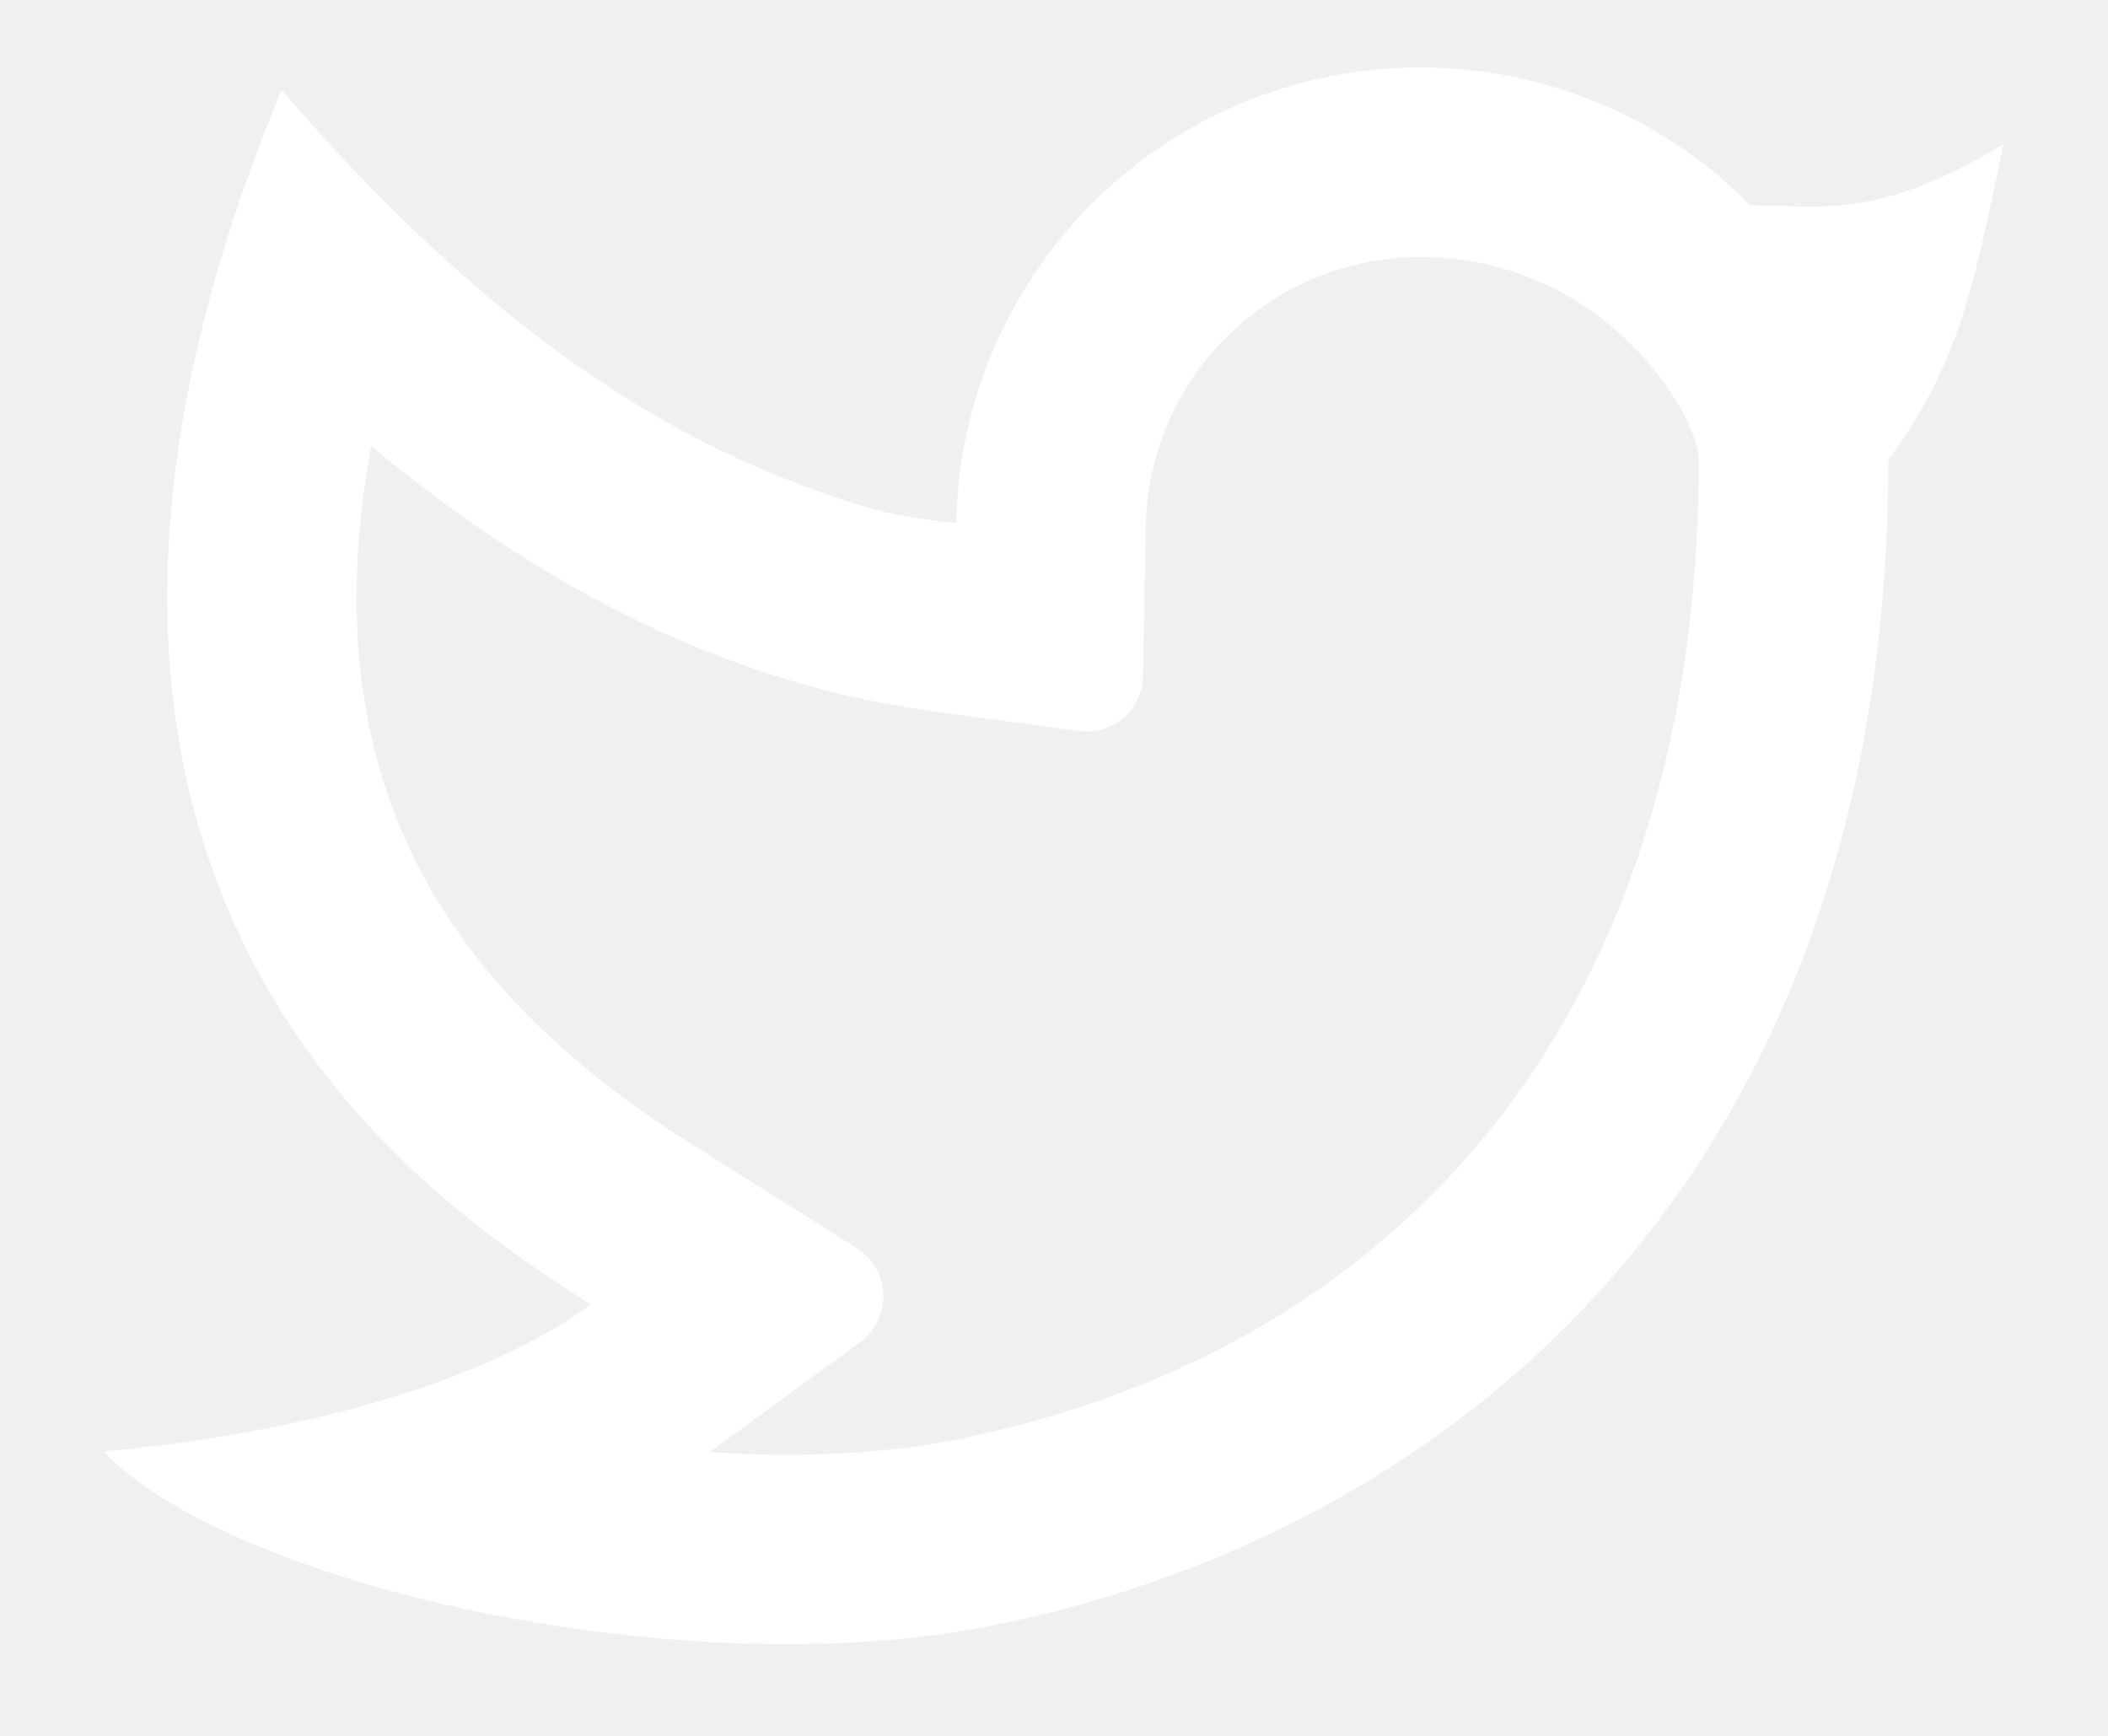
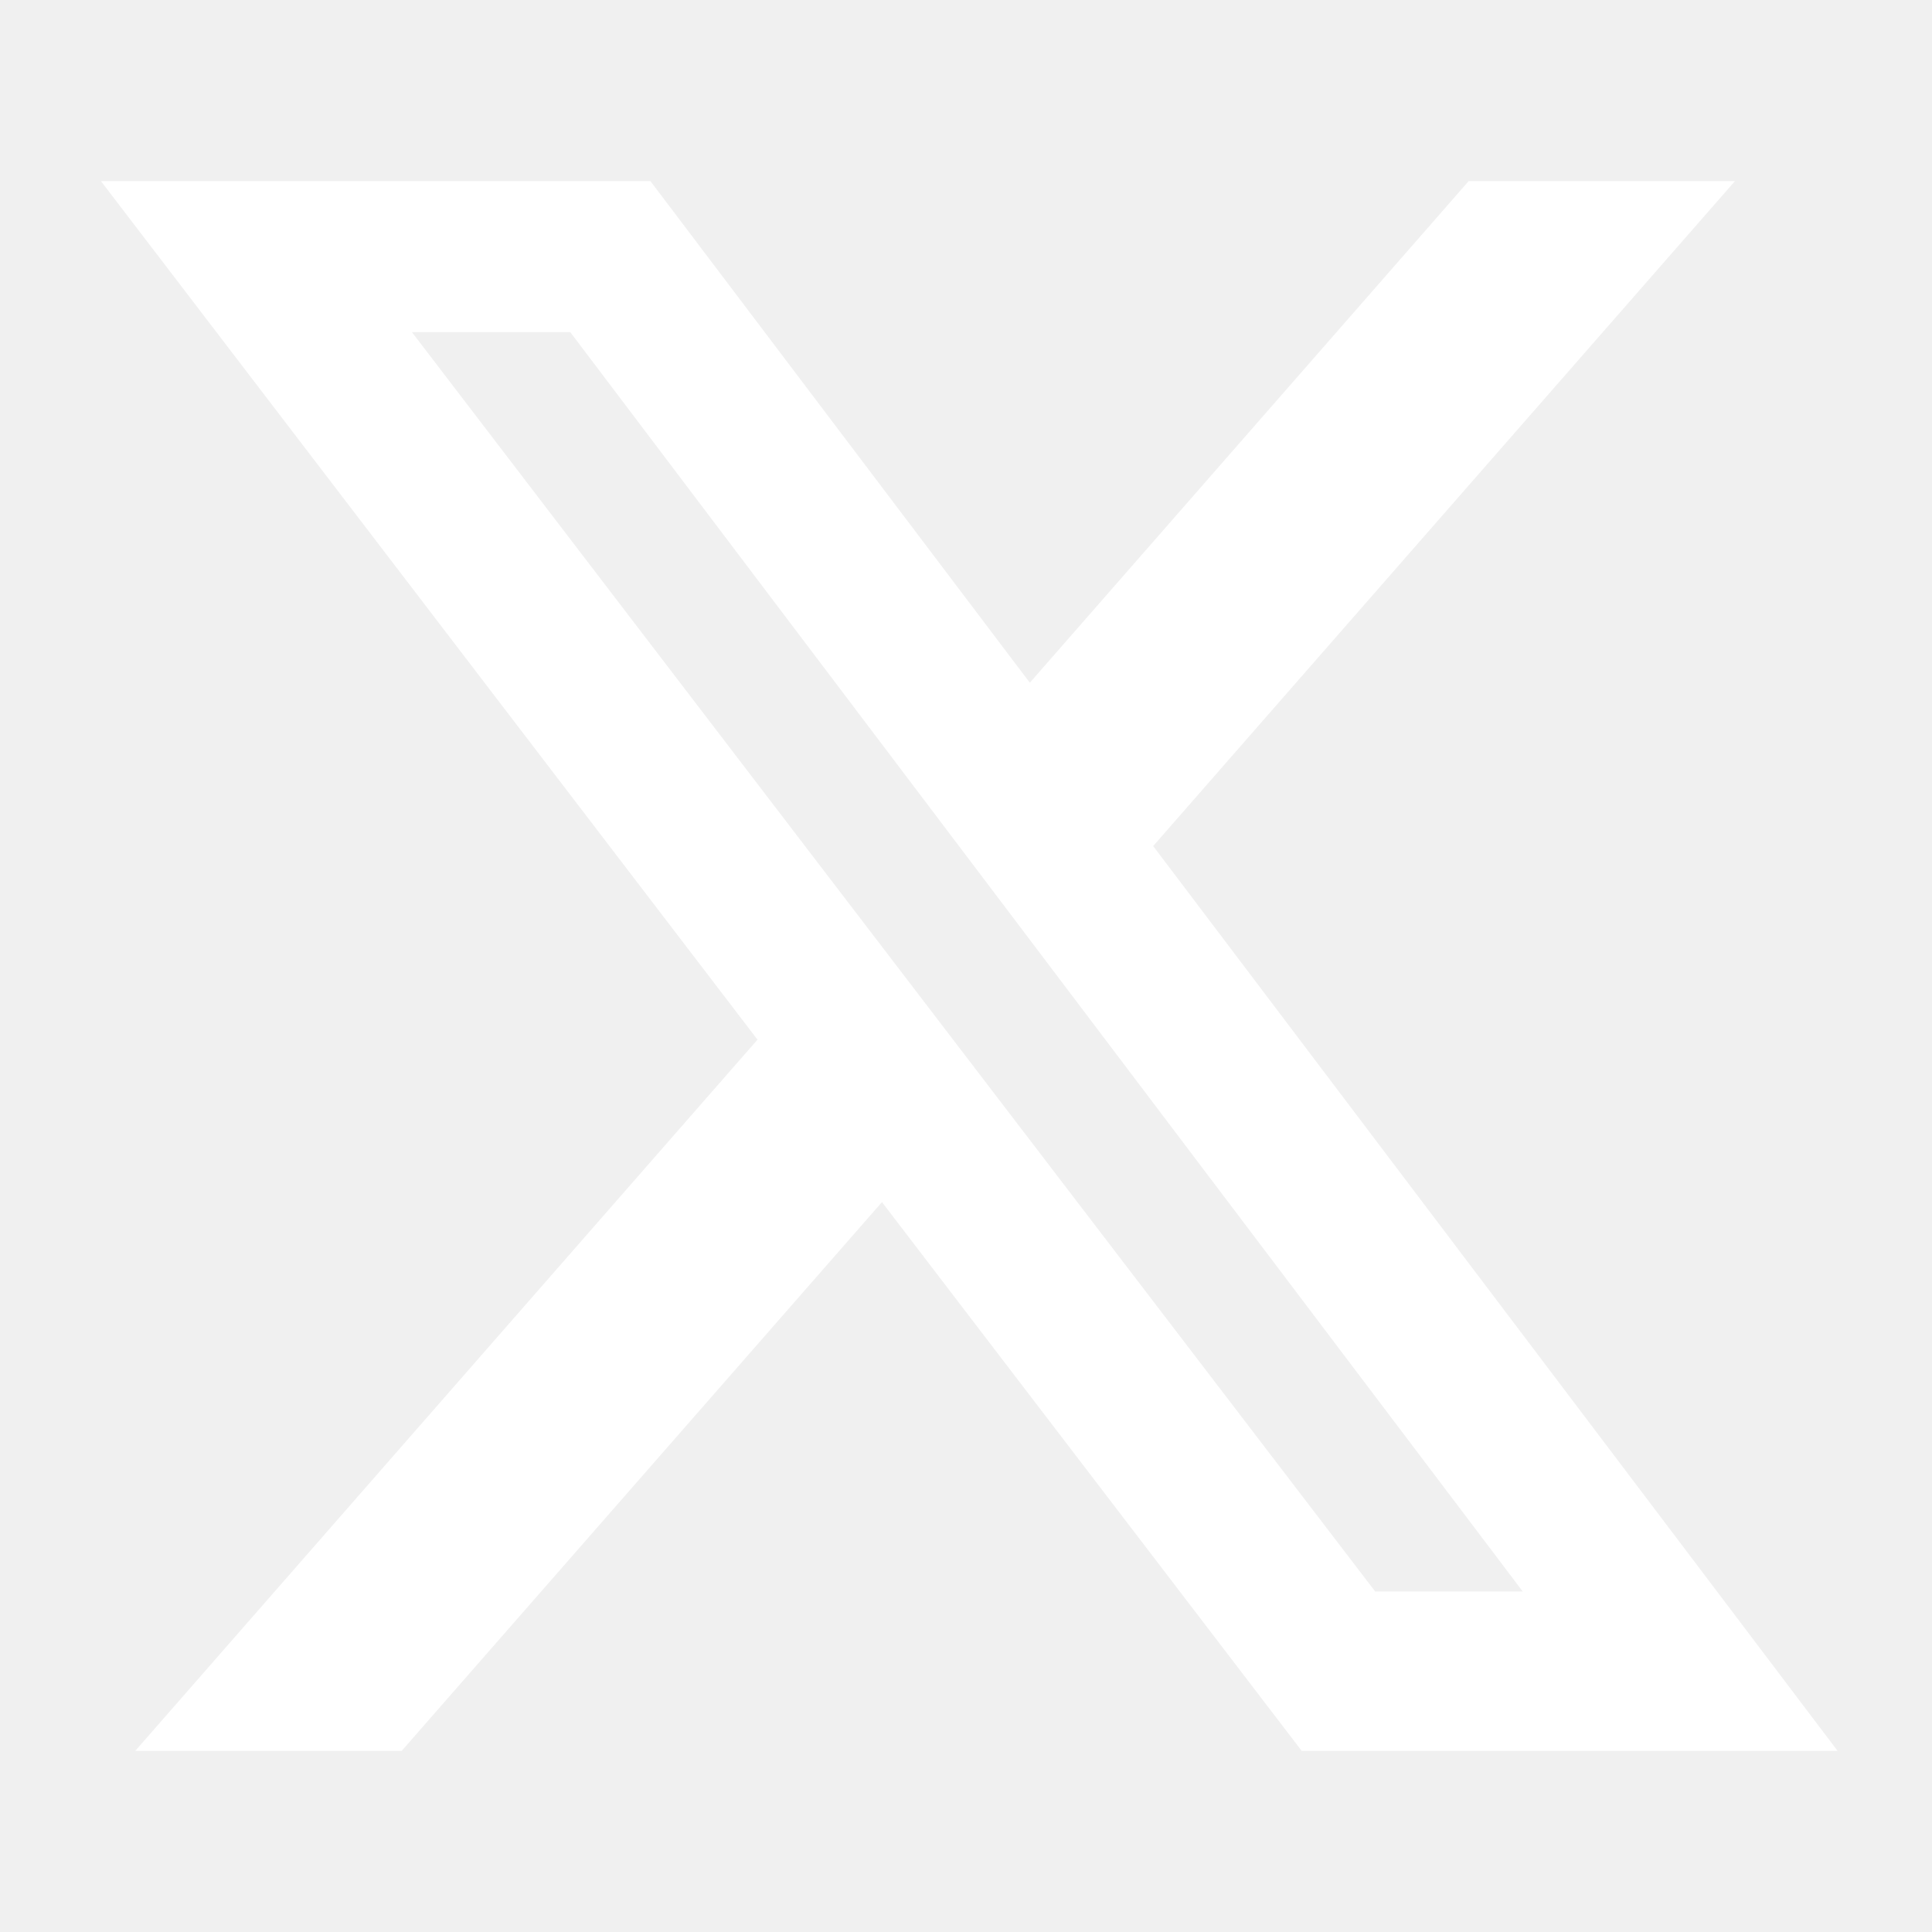
- <svg xmlns="http://www.w3.org/2000/svg" width="17" height="14" viewBox="0 0 17 14" fill="none">
-   <path d="M11.454 2.073C10.874 2.073 10.316 2.301 9.902 2.708C9.488 3.115 9.25 3.668 9.24 4.248L9.218 5.451C9.217 5.516 9.202 5.58 9.175 5.638C9.147 5.697 9.107 5.749 9.058 5.791C9.009 5.833 8.952 5.864 8.889 5.882C8.827 5.9 8.762 5.905 8.698 5.896L7.506 5.734C5.937 5.52 4.434 4.797 2.992 3.596C2.535 6.124 3.427 7.876 5.576 9.227L6.91 10.066C6.973 10.106 7.026 10.161 7.063 10.226C7.1 10.291 7.121 10.364 7.123 10.439C7.126 10.514 7.11 10.588 7.077 10.655C7.045 10.723 6.996 10.781 6.936 10.825L5.72 11.713C6.444 11.758 7.13 11.726 7.7 11.613C11.304 10.893 13.7 8.182 13.7 3.708C13.7 3.343 12.927 2.073 11.454 2.073ZM7.712 4.219C7.725 3.483 7.956 2.767 8.374 2.161C8.792 1.555 9.38 1.085 10.064 0.812C10.748 0.538 11.497 0.472 12.218 0.623C12.939 0.773 13.599 1.132 14.117 1.656C14.66 1.653 15.122 1.79 16.156 1.164C15.9 2.416 15.774 2.96 15.228 3.708C15.228 9.546 11.64 12.384 8 13.111C5.503 13.609 1.873 12.791 0.833 11.705C1.363 11.663 3.517 11.432 4.763 10.521C3.709 9.826 -0.484 7.359 2.271 0.725C3.565 2.235 4.876 3.264 6.205 3.809C7.09 4.172 7.307 4.164 7.712 4.22V4.219Z" fill="white" />
+ <svg xmlns="http://www.w3.org/2000/svg" width="17" height="17" viewBox="0 0 24 24" fill="none">
+   <path d="M18.244 2.25h3.308l-7.227 8.26 8.502 11.24H16.17l-5.214-6.817L4.99 21.75H1.68l7.73-8.835L1.254 2.25H8.08l4.713 6.231zm-1.161 17.52h1.833L7.084 4.126H5.117z" fill="white" />
</svg>
